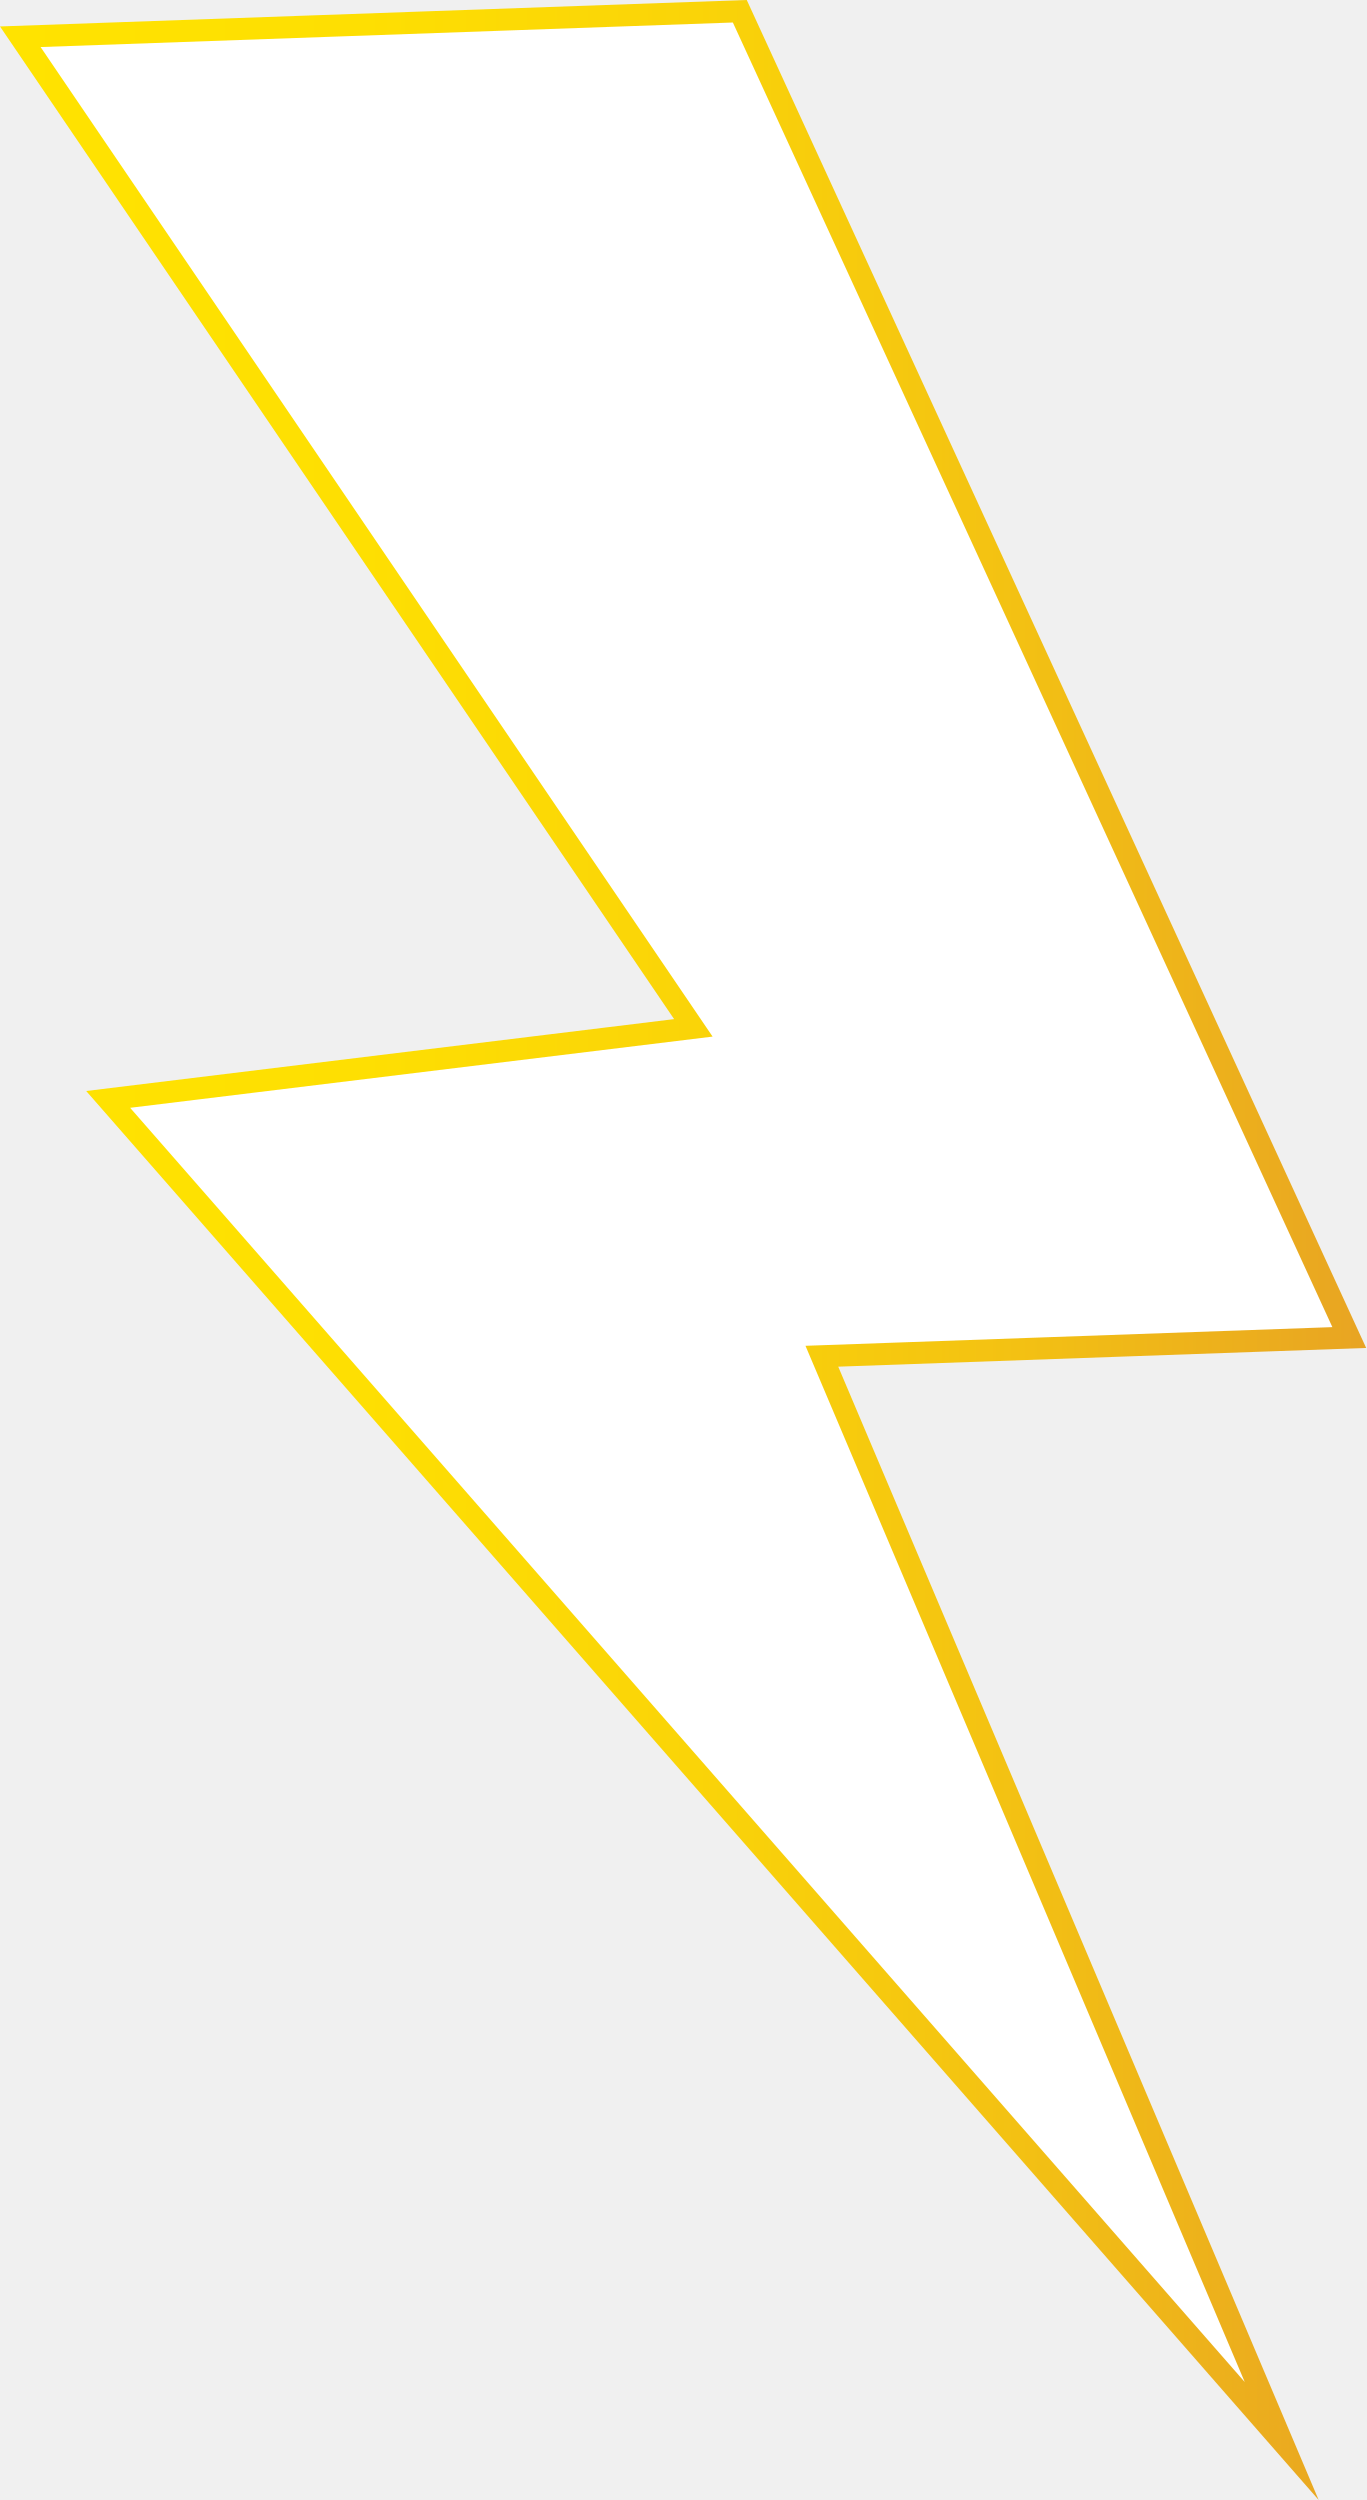
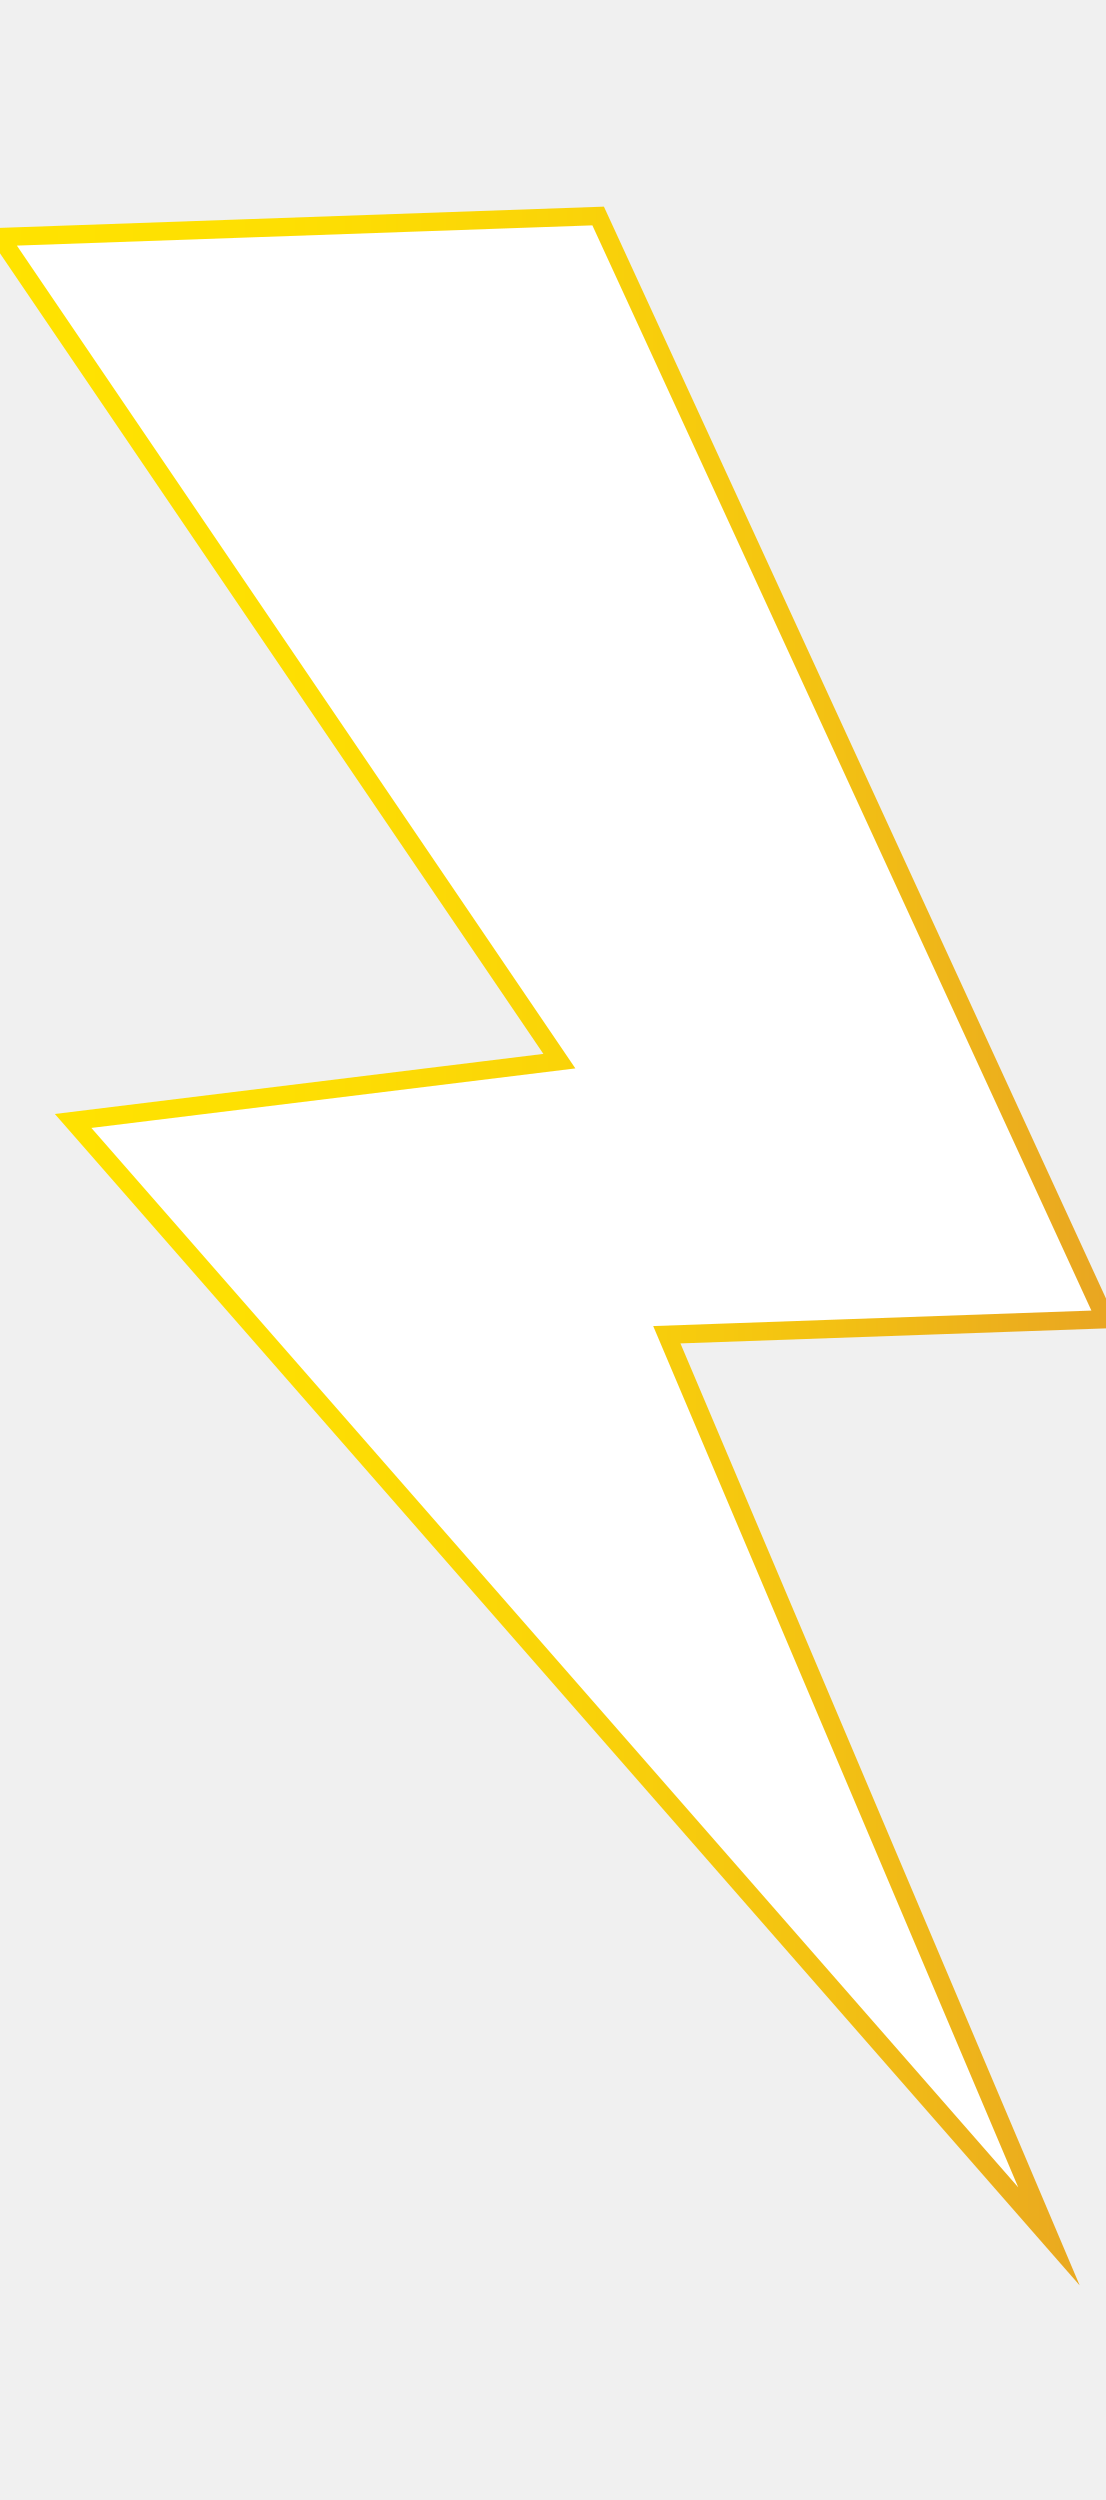
- <svg xmlns="http://www.w3.org/2000/svg" id="Layer_1" data-name="Layer 1" viewBox="0 0 62.056 113.557">
-   <defs>
-     <style>
-       .cls-1 {
-         fill: #fff;
-         stroke-miterlimit: 10;
-         stroke: url(#linear-gradient);
-       }
-     </style>
-     <linearGradient id="linear-gradient" x1="62.056" y1="56.778" x2="0" y2="56.778" gradientUnits="userSpaceOnUse">
-       <stop offset="0" stop-color="#e8a423" />
-       <stop offset="0.022" stop-color="#e9a721" />
-       <stop offset="0.254" stop-color="#f3c113" />
-       <stop offset="0.492" stop-color="#fad408" />
-       <stop offset="0.737" stop-color="#fedf02" />
-       <stop offset="1" stop-color="#ffe300" />
+ <svg xmlns="http://www.w3.org/2000/svg" version="1.1" id="Layer_1" x="0px" y="0px" viewBox="0 0 99.8 225.7" style="enable-background:new 0 0 99.8 225.7;" xml:space="preserve">
+   <style type="text/css">
+ 	.st0{fill:#FFFFFF;stroke:url(#SVGID_1_);stroke-width:1.653;stroke-miterlimit:10;}
+ </style>
+   <g id="Layer_1-2">
+     <linearGradient id="SVGID_1_" gradientUnits="userSpaceOnUse" x1="101.059" y1="111.424" x2="-1.524" y2="111.424" gradientTransform="matrix(1 0 0 -1 0 223.93)">
+       <stop offset="0" style="stop-color:#E8A423" />
+       <stop offset="2.200000e-02" style="stop-color:#E9A721" />
+       <stop offset="0.254" style="stop-color:#F3C113" />
+       <stop offset="0.492" style="stop-color:#FAD408" />
+       <stop offset="0.737" style="stop-color:#FEDF02" />
+       <stop offset="1" style="stop-color:#FFE300" />
    </linearGradient>
-   </defs>
-   <g id="Layer_1-2" data-name="Layer 1-2">
-     <polygon class="cls-1" points="0.922 1.669 33.604 0.511 61.288 60.755 37.331 61.604 58.219 110.878 4.913 49.938 31.494 46.688 0.922 1.669" />
+     <polygon class="st0" points="0,21.4 54,19.5 99.8,119.1 60.2,120.5 94.7,201.9 6.6,101.2 50.5,95.8  " />
  </g>
</svg>
